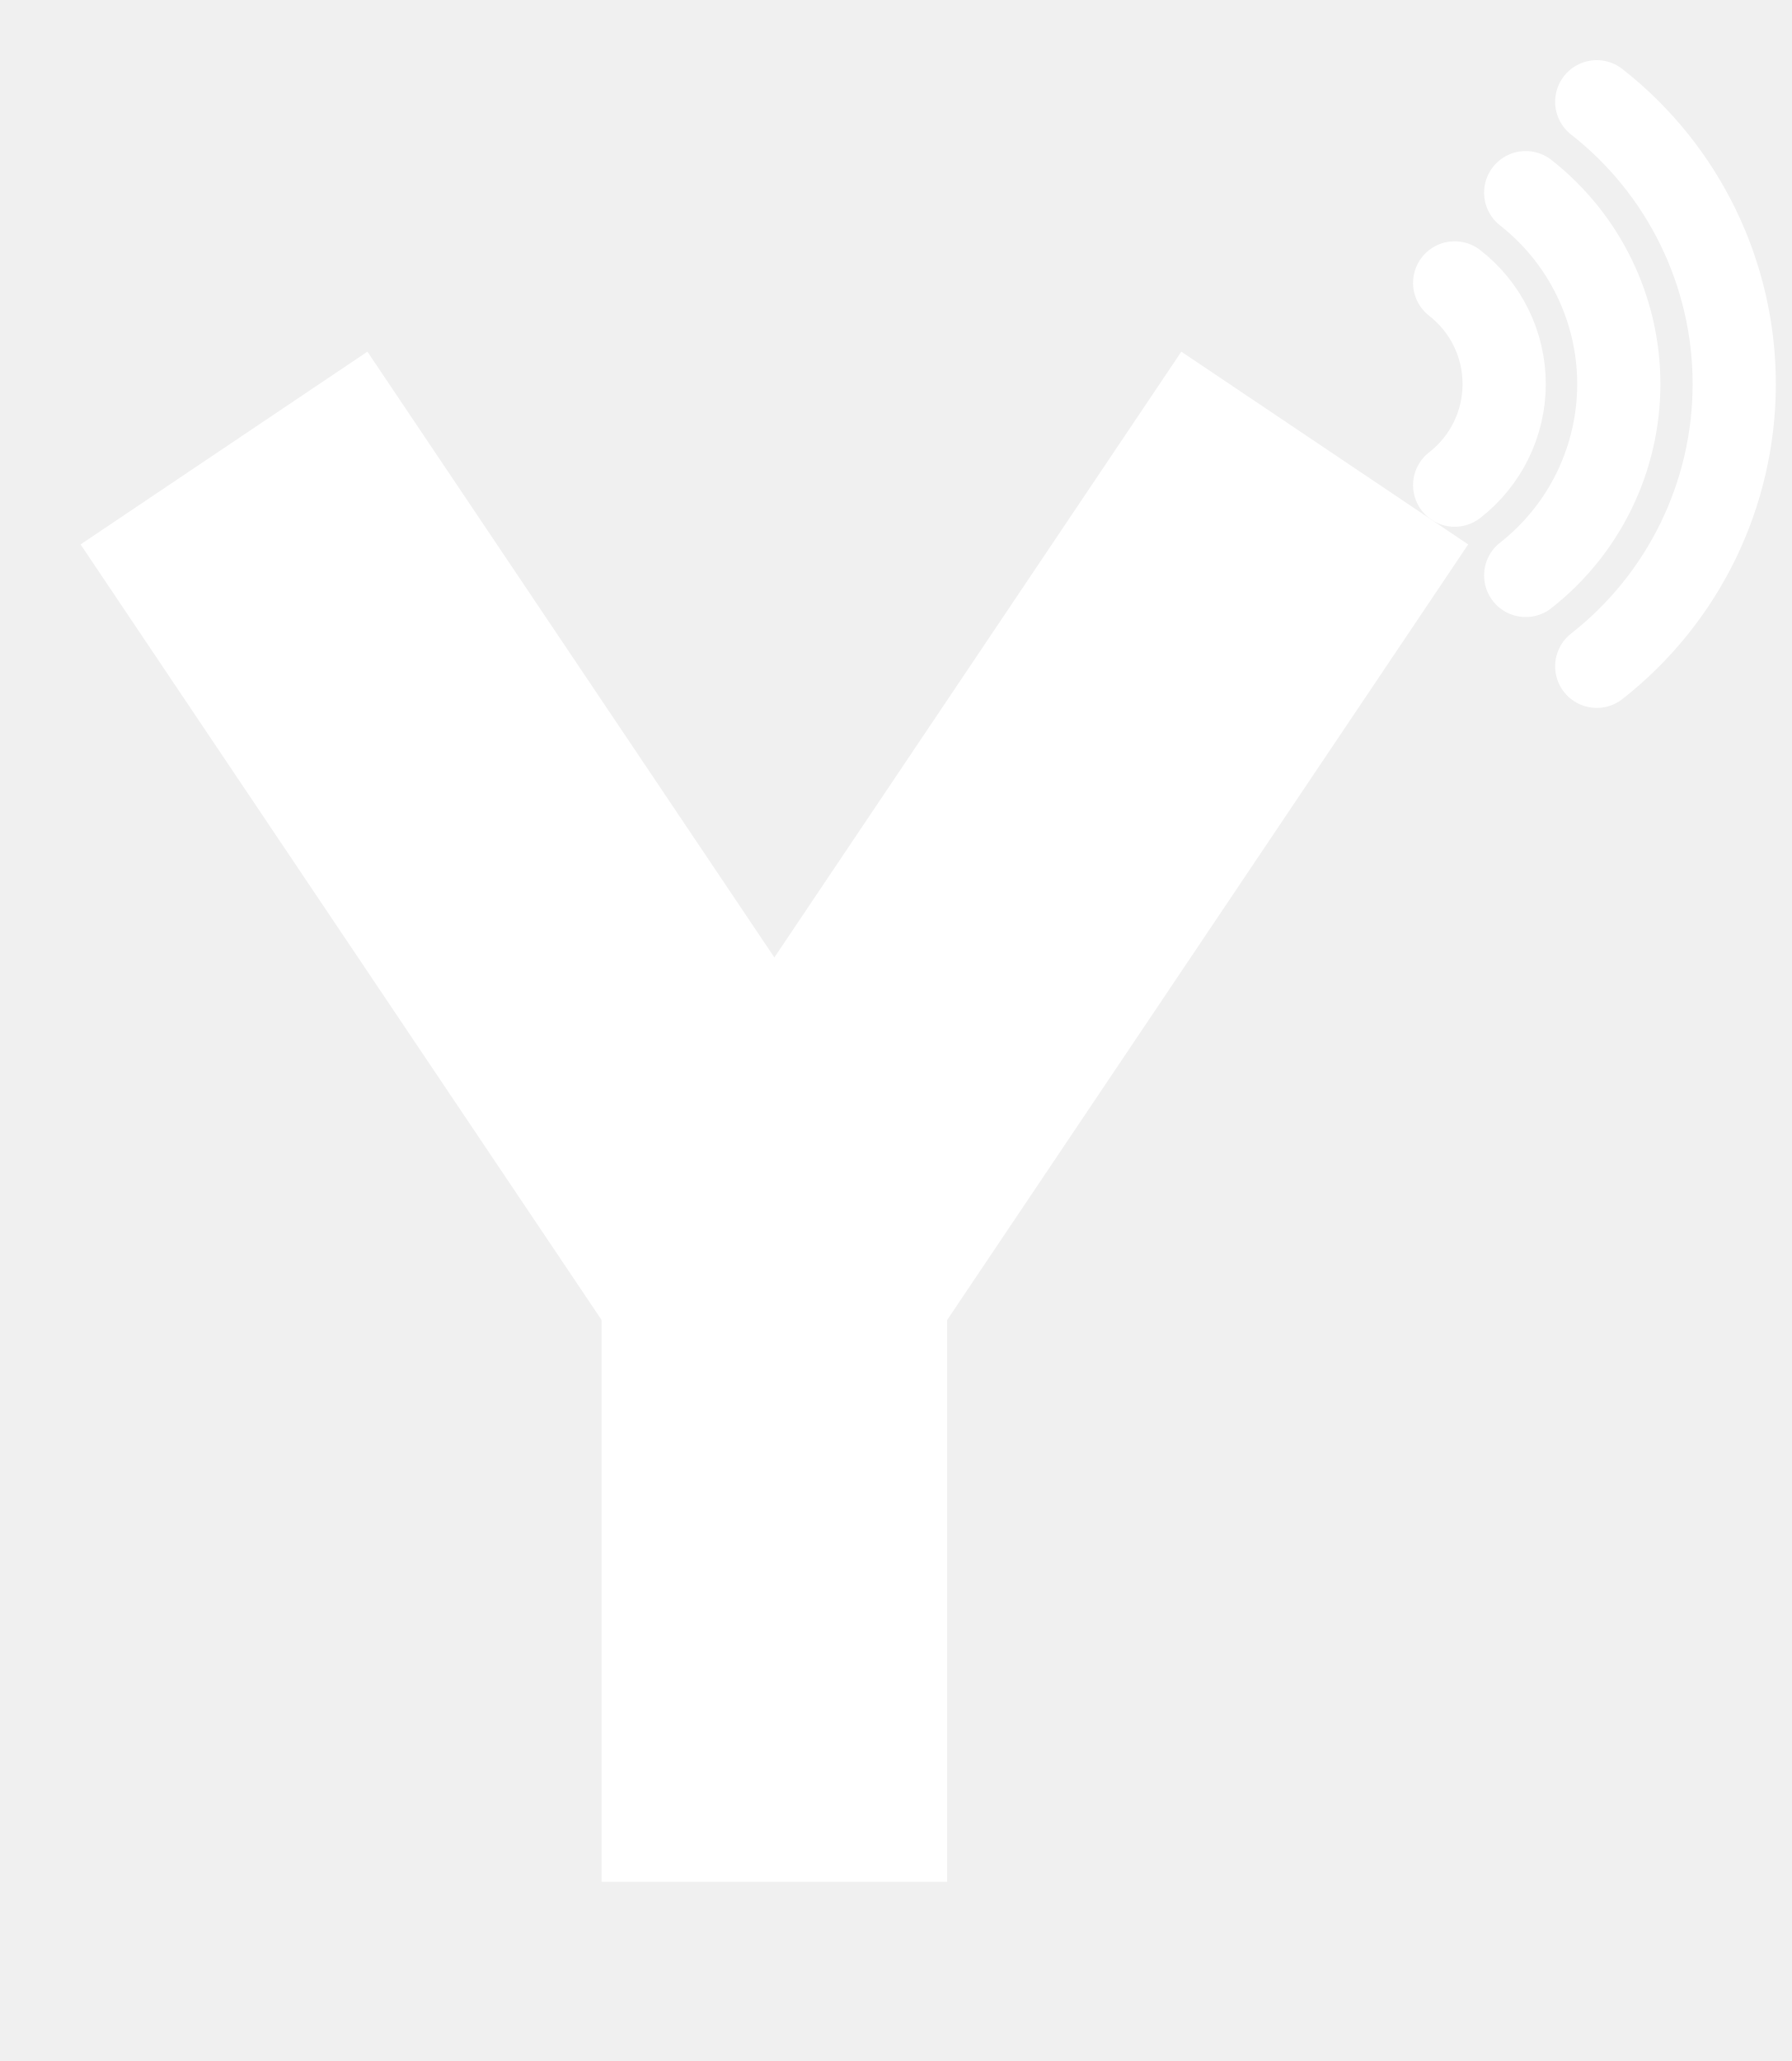
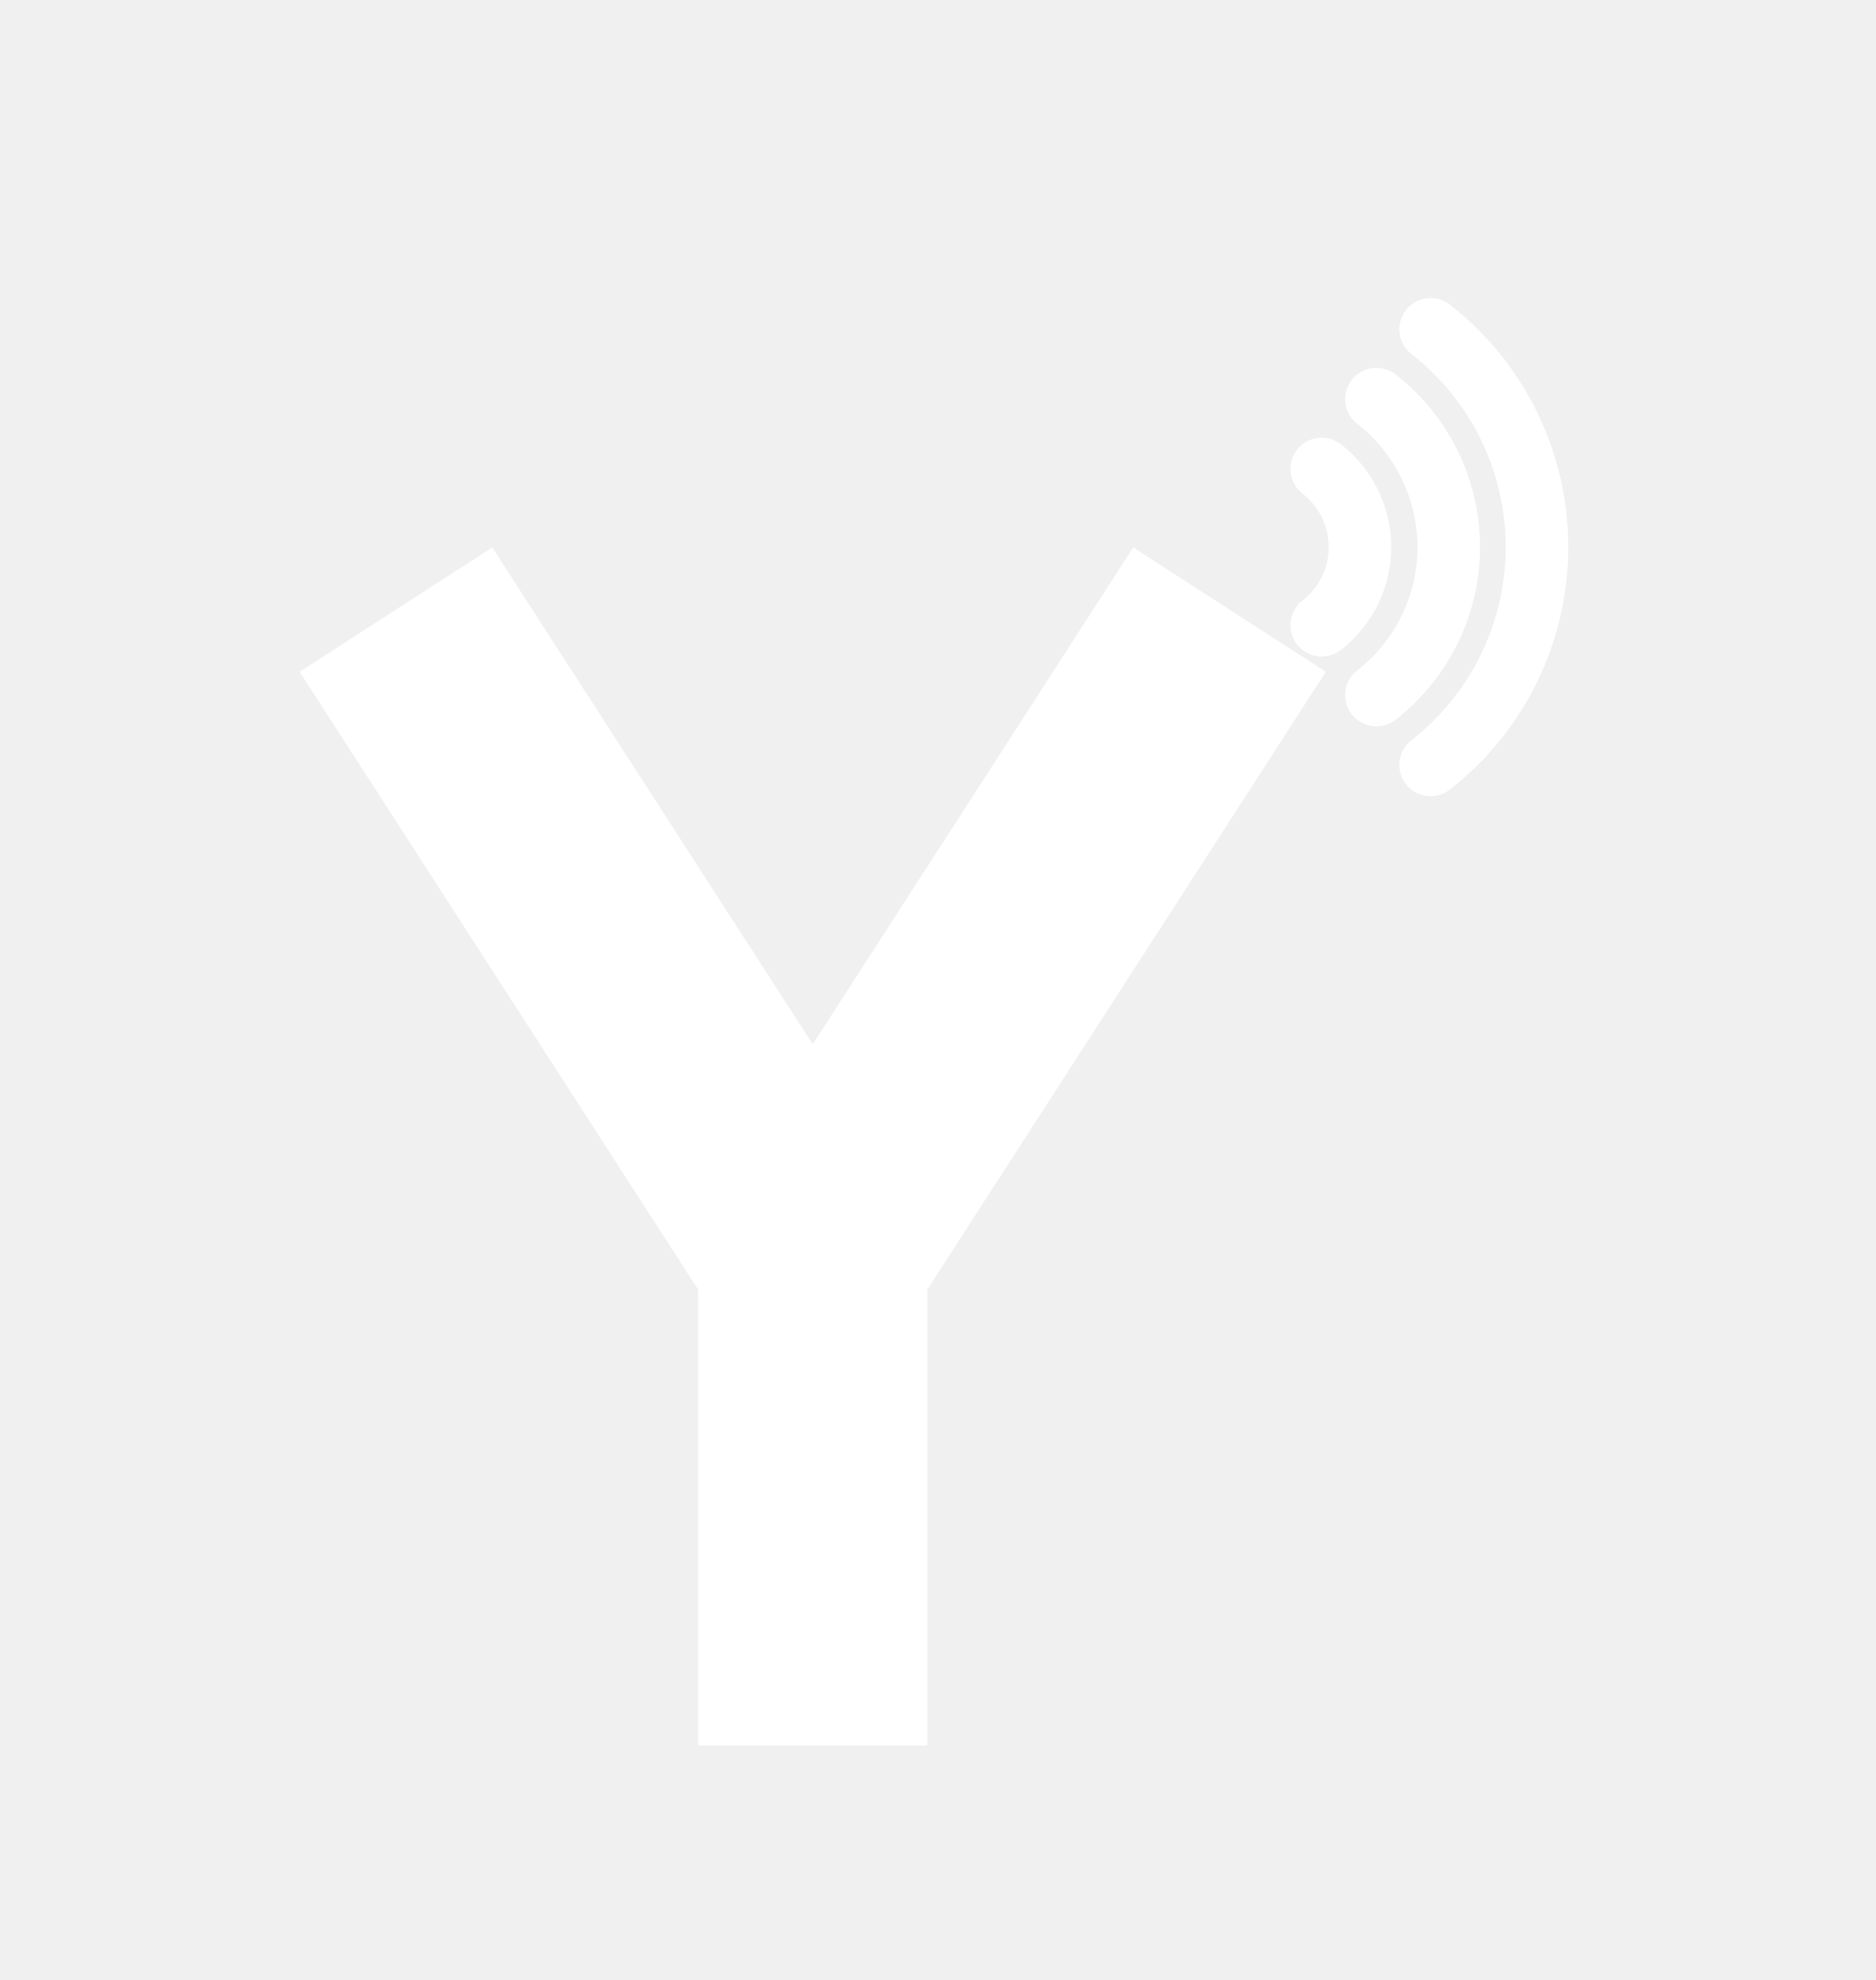
- <svg xmlns="http://www.w3.org/2000/svg" viewBox="115 90 280 322">
-   <g stroke="#ffffff" fill="none" stroke-width="54" stroke-linecap="butt" stroke-linejoin="miter">
-     <path d="M150 160 L236 288" />
-     <path d="M322 160 L236 288" />
-     <path d="M236 284 L236 384" />
+ <svg xmlns="http://www.w3.org/2000/svg" viewBox="80 45 360 380">
+   <g stroke="#ffffff" fill="none" stroke-width="44" stroke-linecap="butt" stroke-linejoin="miter">
+     <path d="M156 162 L236 286" />
+     <path d="M316 162 L236 286" />
+     <path d="M236 282 L236 380" />
  </g>
-   <path d="M342.3,134.2 A20,20 0 0 1 342.3,165.8" fill="none" stroke="#ffffff" stroke-width="13" stroke-linecap="round" />
-   <path d="M353.4,120.1 A38,38 0 0 1 353.4,179.9" fill="none" stroke="#ffffff" stroke-width="13" stroke-linecap="round" />
-   <path d="M364.5,105.9 A56,56 0 0 1 364.5,194.1" fill="none" stroke="#ffffff" stroke-width="13" stroke-linecap="round" />
+   <path d="M333.7,135.0 A19,19 0 0 1 333.7,165.0" fill="none" stroke="#ffffff" stroke-width="12" stroke-linecap="round" />
+   <path d="M344.2,121.6 A36,36 0 0 1 344.2,178.4" fill="none" stroke="#ffffff" stroke-width="12" stroke-linecap="round" />
+   <path d="M354.6,108.2 A53,53 0 0 1 354.6,191.8" fill="none" stroke="#ffffff" stroke-width="12" stroke-linecap="round" />
</svg>
